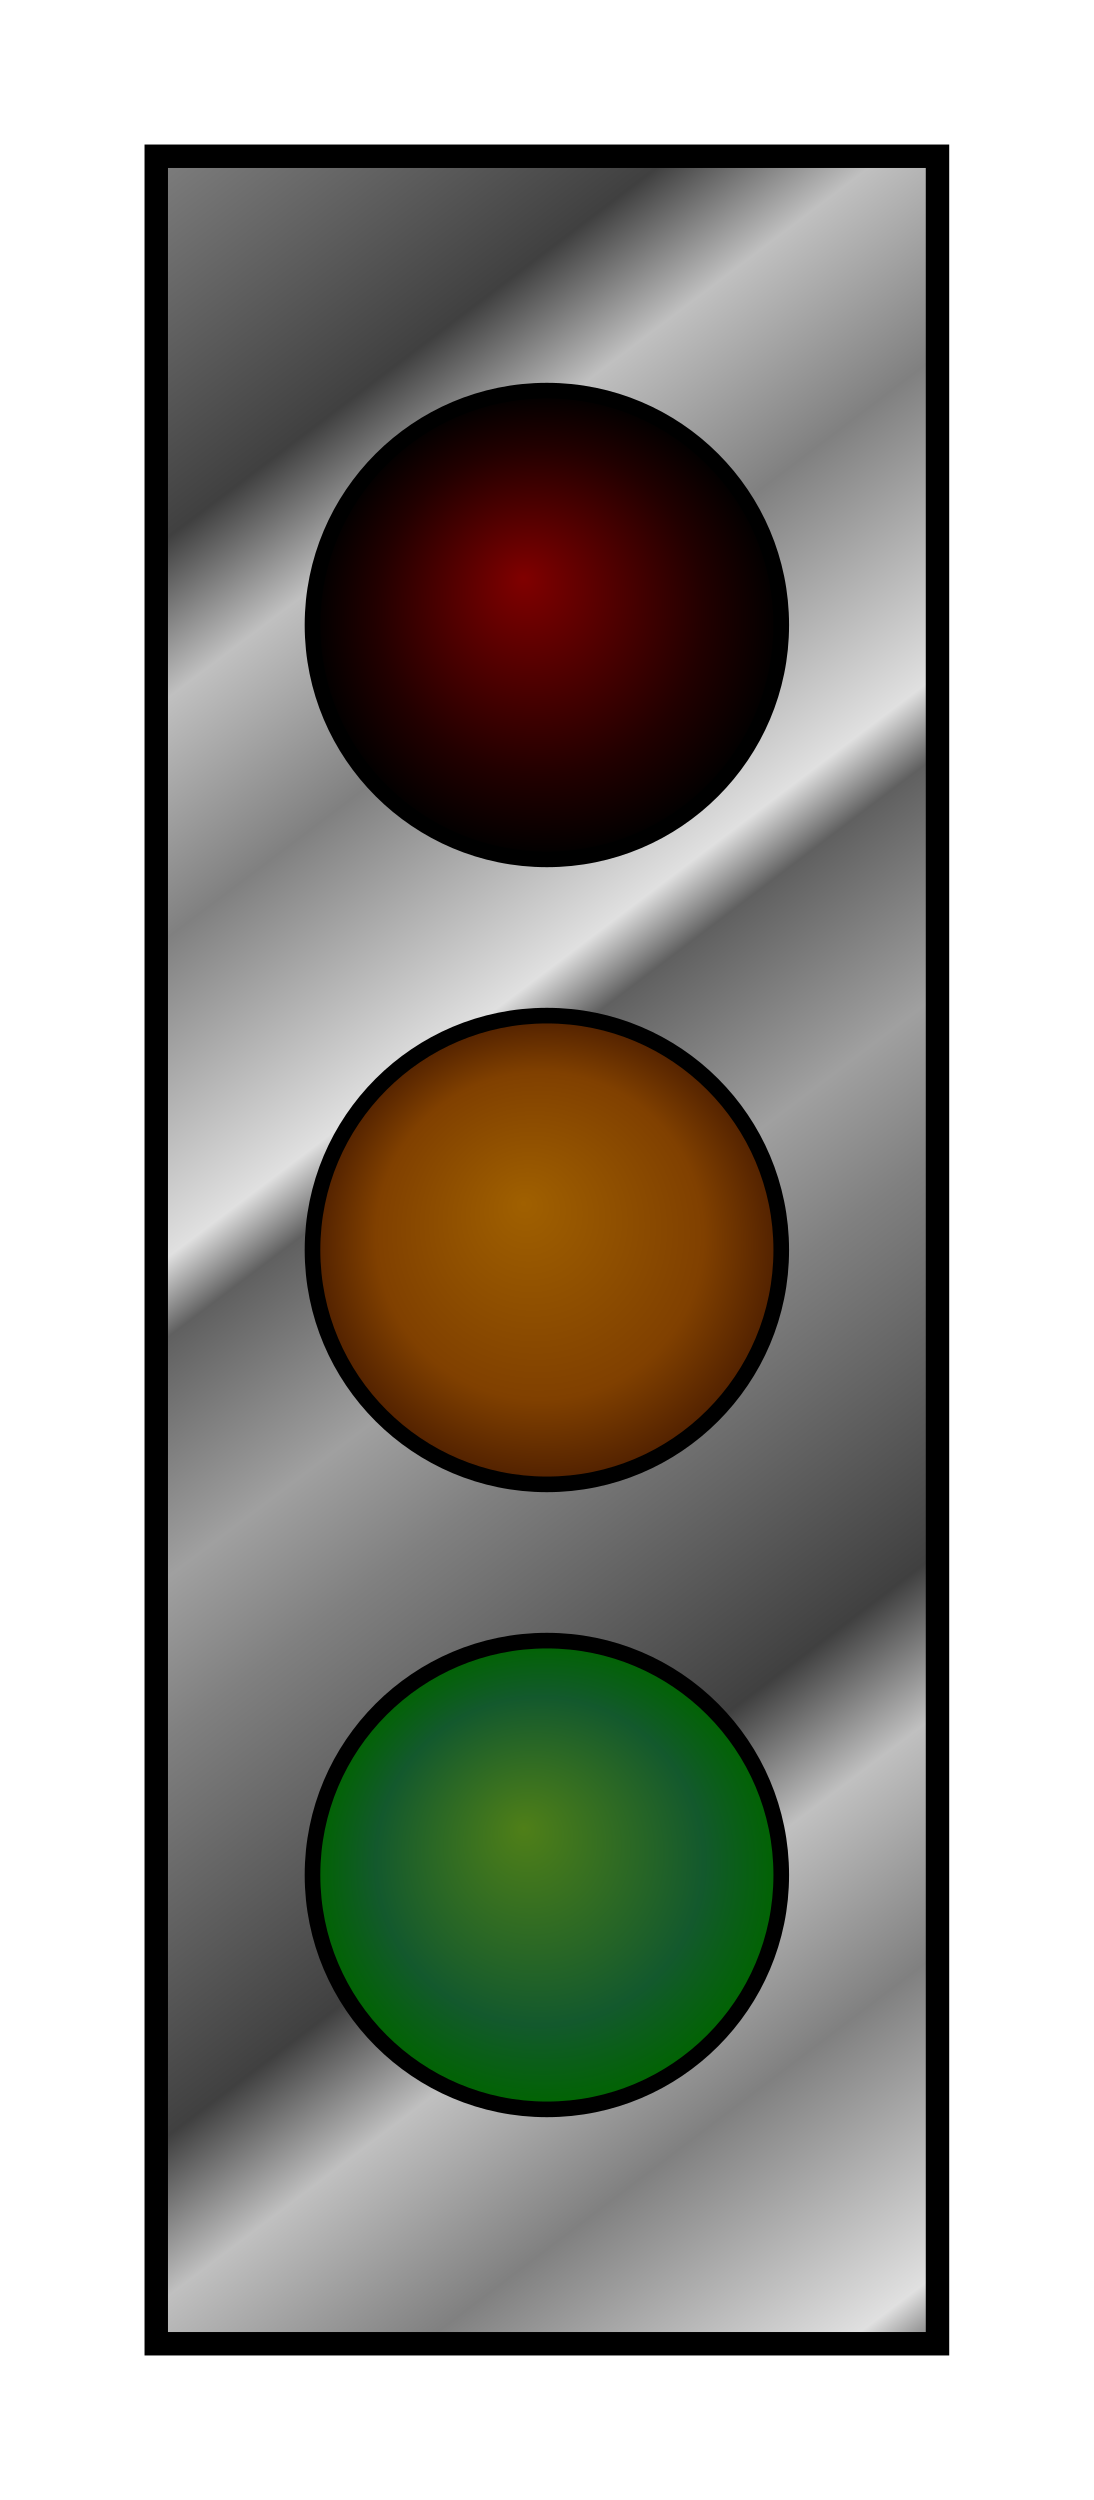
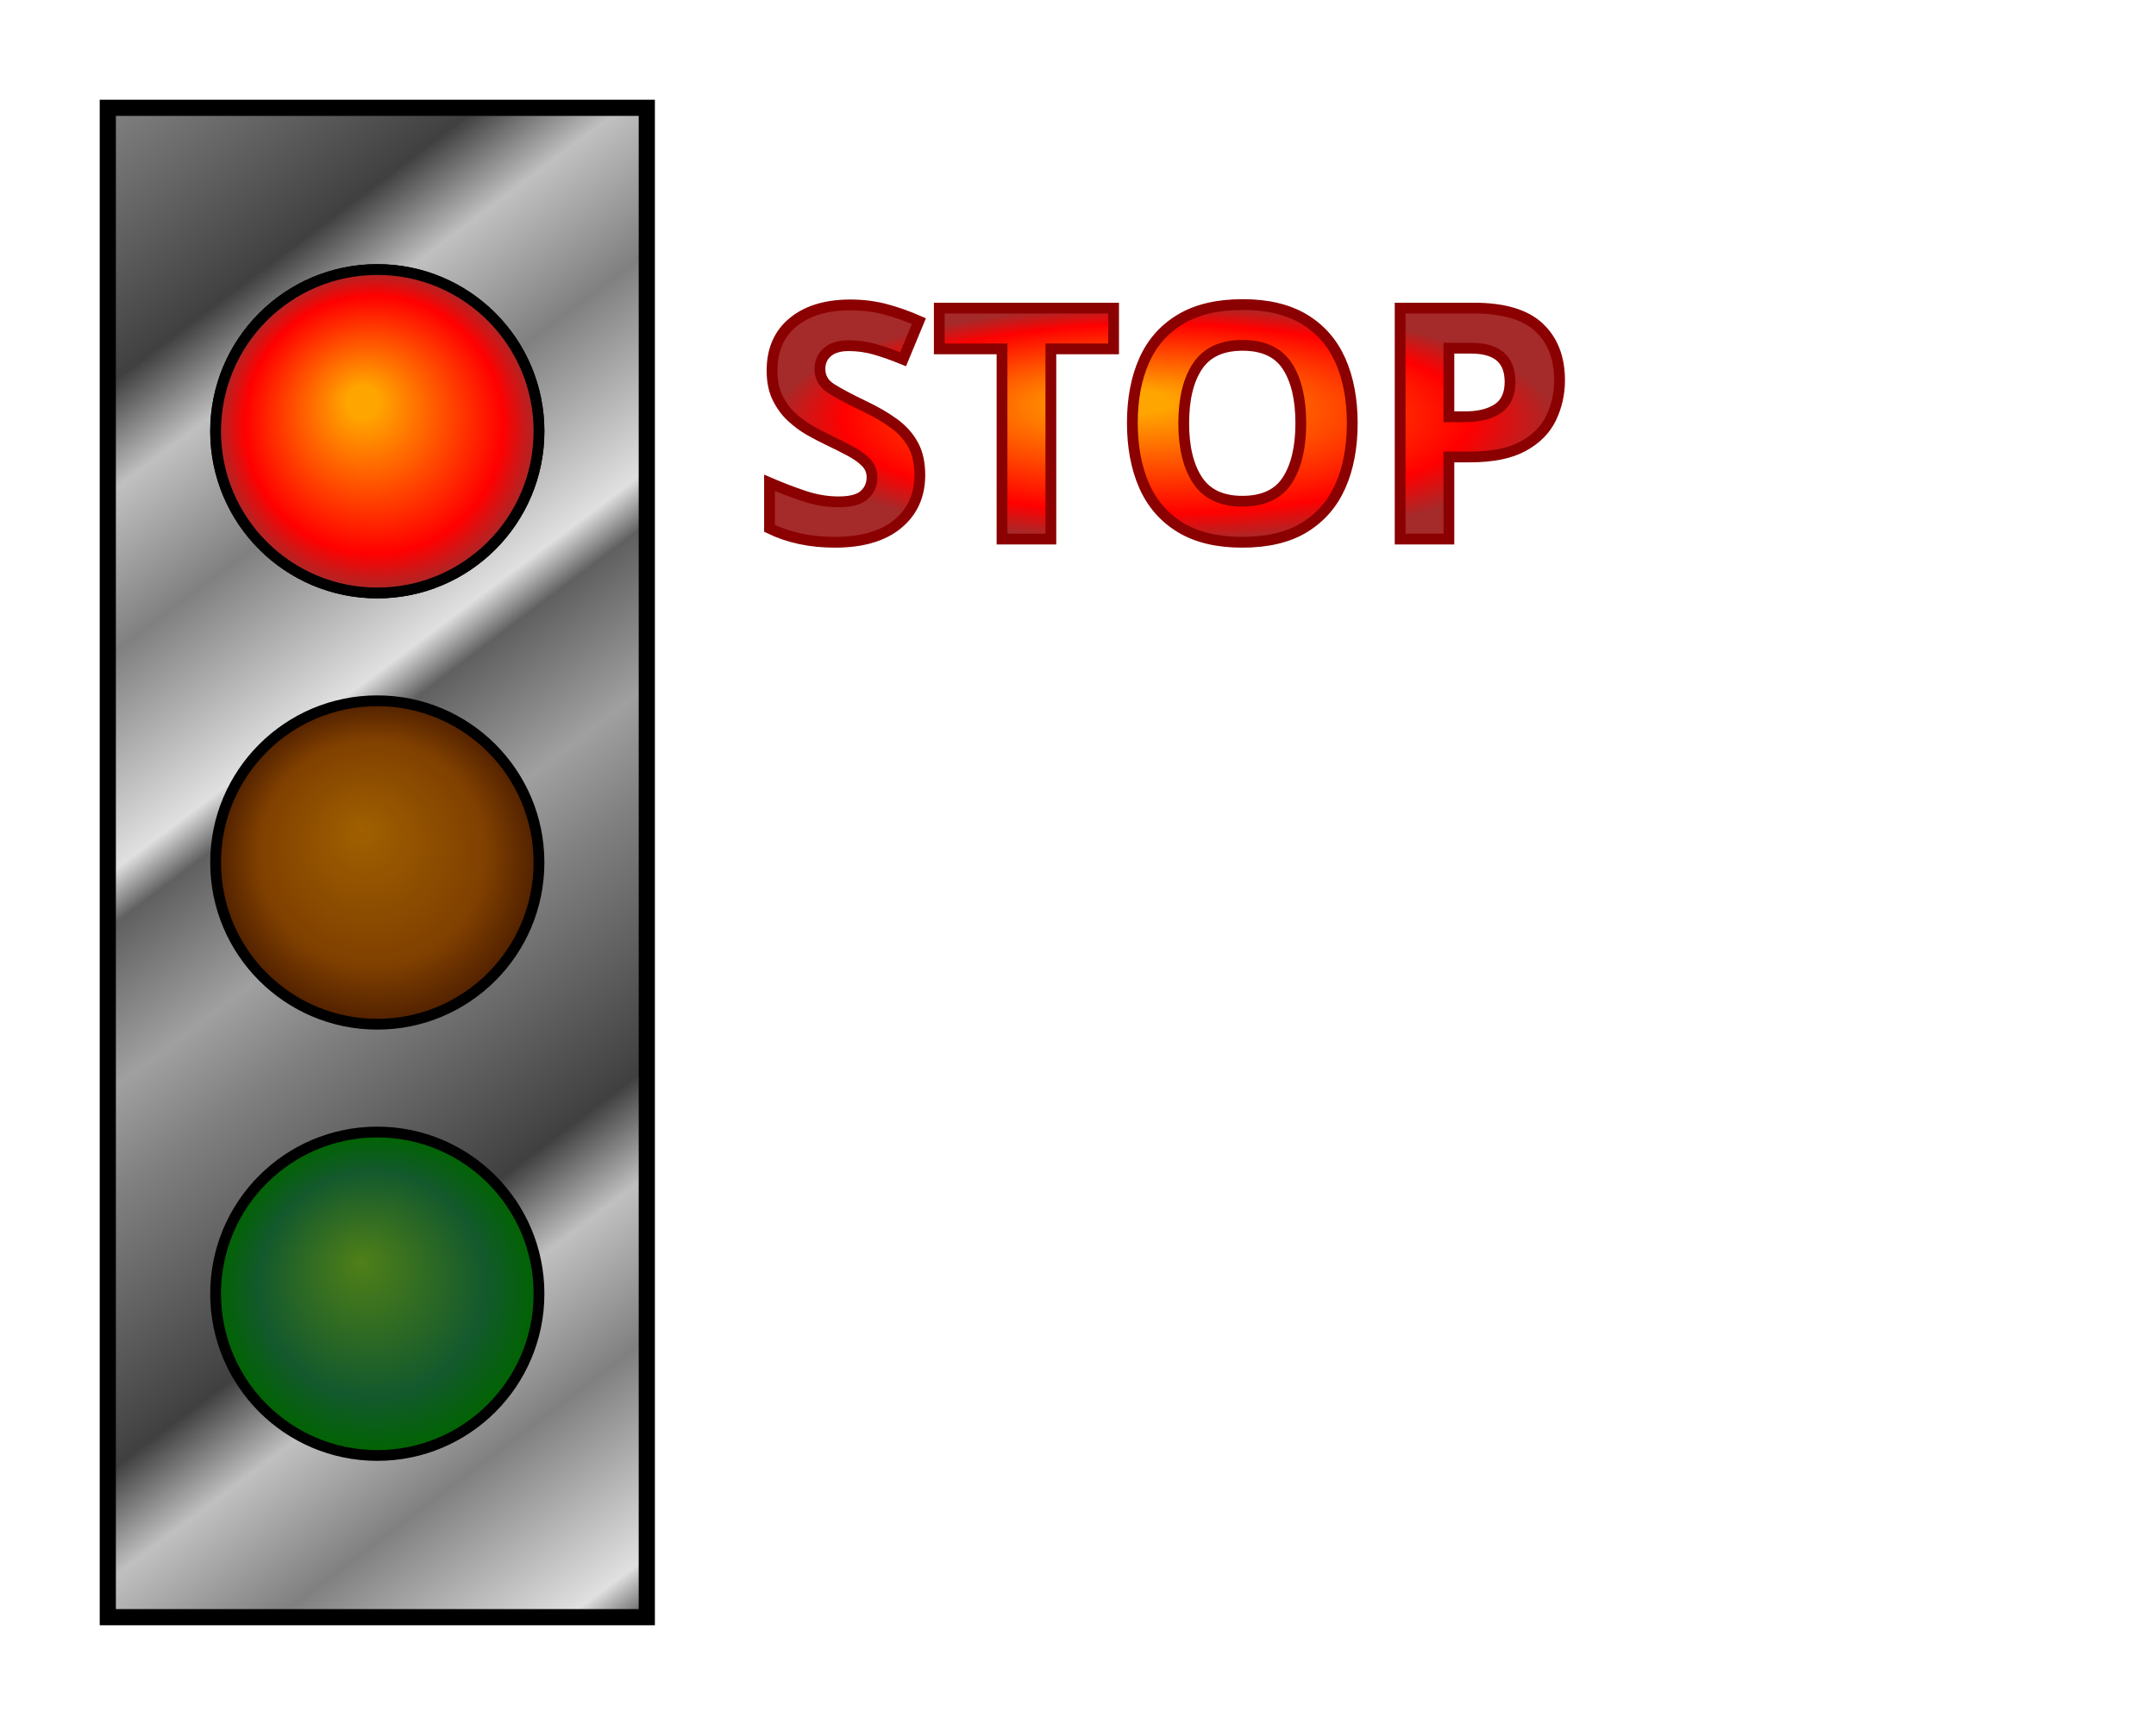
- <svg xmlns="http://www.w3.org/2000/svg" xml:lang="en" height="320px" width="140px">
+ <svg xmlns="http://www.w3.org/2000/svg" xml:lang="en" height="320px" width="400px">
  <defs>
    <circle cx="70" r="30" id="light" />
    <radialGradient id="red-light-on" fx="0.45" fy="0.4">
      <stop stop-color="orange" offset="0.1" />
      <stop stop-color="red" offset="0.8" />
      <stop stop-color="brown" offset="1.0" />
    </radialGradient>
    <radialGradient id="red-light-off" fx="0.45" fy="0.4">
      <stop offset="0%" stop-color="maroon" />
      <stop offset="70%" stop-color="#220000" />
      <stop offset="100%" stop-color="black" />
    </radialGradient>
    <radialGradient id="yellow-light-on" fx="0.45" fy="0.4">
      <stop stop-color="#f2ff00" offset="0.1" />
      <stop stop-color="#c0c021" offset="0.8" />
      <stop stop-color="#686012" offset="1.0" />
    </radialGradient>
    <radialGradient id="yellow-light-off" fx="0.45" fy="0.4">
      <stop offset="0%" stop-color="#A06000" />
      <stop offset="70%" stop-color="#804000" />
      <stop offset="100%" stop-color="#502000" />
    </radialGradient>
    <radialGradient id="green-light-off" fx="0.45" fy="0.4">
      <stop offset="0%" stop-color="#4f7f18" />
      <stop offset="70%" stop-color="#13592d" />
      <stop offset="100%" stop-color="darkGreen" />
    </radialGradient>
    <radialGradient id="green-light-on" fx="0.45" fy="0.4">
      <stop offset="0%" stop-color="#88FF00" />
      <stop offset="70%" stop-color="forestGreen" />
      <stop offset="100%" stop-color="darkGreen" />
    </radialGradient>
    <linearGradient id="metal" spreadMethod="repeat" gradientTransform="scale(.7) rotate(75)">
      <stop offset="0%" stop-color="#808080" />
      <stop offset="25%" stop-color="#404040" />
      <stop offset="35%" stop-color="#c0c0c0" />
      <stop offset="50%" stop-color="#808080" />
      <stop offset="70%" stop-color="#e0e0e0" />
      <stop offset="75%" stop-color="#606060" />
      <stop offset="90%" stop-color="#a0a0a0" />
      <stop offset="100%" stop-color="#808080" />
    </linearGradient>
  </defs>
  <style>
-   @keyframes cycle{
-     33.3% {
-       visibility: visible;
+     @keyframes cycle {
+       33.3% {
+         visibility: visible;
+       }
+ 
+       100% {
+         visibility: hidden;
+       }
    }

-     100% {
-       visibility: hidden;
+     .lit {
+       animation: cycle 9s step-start infinite;
    }
-   }

-   .itt{
- animation: cycle 9s step-start infinite;
-   }
+     .red .lit {
+       animation-delay: -3s;
+     }

-   .red .lit{
-     animation-delay: -3s;
-   }
-   .yellow .lit{
-     animation-delay: -6s;
-   }
-   .green .lit{
-     animation-delay: 0s;
-   }
- </style>
+     .yellow .lit {
+       animation-delay: -6s;
+     }
+ 
+     .green .lit {
+       animation-delay: 0s;
+     }
+ 
+     text {
+       font: bold 60px sans-serif;
+     }
+   </style>
  <rect x="20" y="20" width="100" height="280" fill="url(#metal)" stroke="black" stroke-width="3" />
  <g stroke="black" stroke-width="2">
    <g class="red light">
-           //off state
-     <use href="#light" y="80" fill="url(#red-light-off)" />
-     //on state
-     <use href="#light" class="lit" y="80" fill="url(#red-light-on)" visibility="hidden" />
+       //off state
+       <use href="#light" y="80" fill="url(#red-light-off)" />
+       <g class="lit" fill="url(#red-light-on)">
+         //on state
+         <use href="#light" y="80" />
+         <text x="140" y="100" stroke="darkred">
+           STOP
+         </text>
+       </g>
    </g>
    <g class="yellow light">
-           //off state
-     <use href="#light" y="160" fill="url(#yellow-light-off)" />
-     //on state
-     <use href="#light" class="lit" y="80" fill="url(#yellow-light-on)" visibility="hidden" />
+       //off state
+       <use href="#light" y="160" fill="url(#yellow-light-off)" />
+       <g class="lit" fill="url(#yellow-light-on)" visibility="hidden">
+         //on state
+         <use href="#light" y="160" />
+         <text x="140" y="180" stroke="darkOrange">
+           SLOW
+         </text>
+       </g>
    </g>
-     <g class="yellow light">
-           //off state
-     <use href="#light" y="240" fill="url(#green-light-off)" />
-     //on state
-     <use href="#light" class="lit" y="80" fill="url(#green-light-on)" visibility="hidden" />
+     <g class="green light">
+       //off state
+       <use href="#light" y="240" fill="url(#green-light-off)" />
+       <g fill="url(#green-light-on)" class="lit" visibility="hidden">
+         //on state
+         <use href="#light" y="240" />
+         <text x="140" y="260" stroke="darkGreen">
+           GO!
+         </text>
+       </g>
    </g>
  </g>
</svg>
